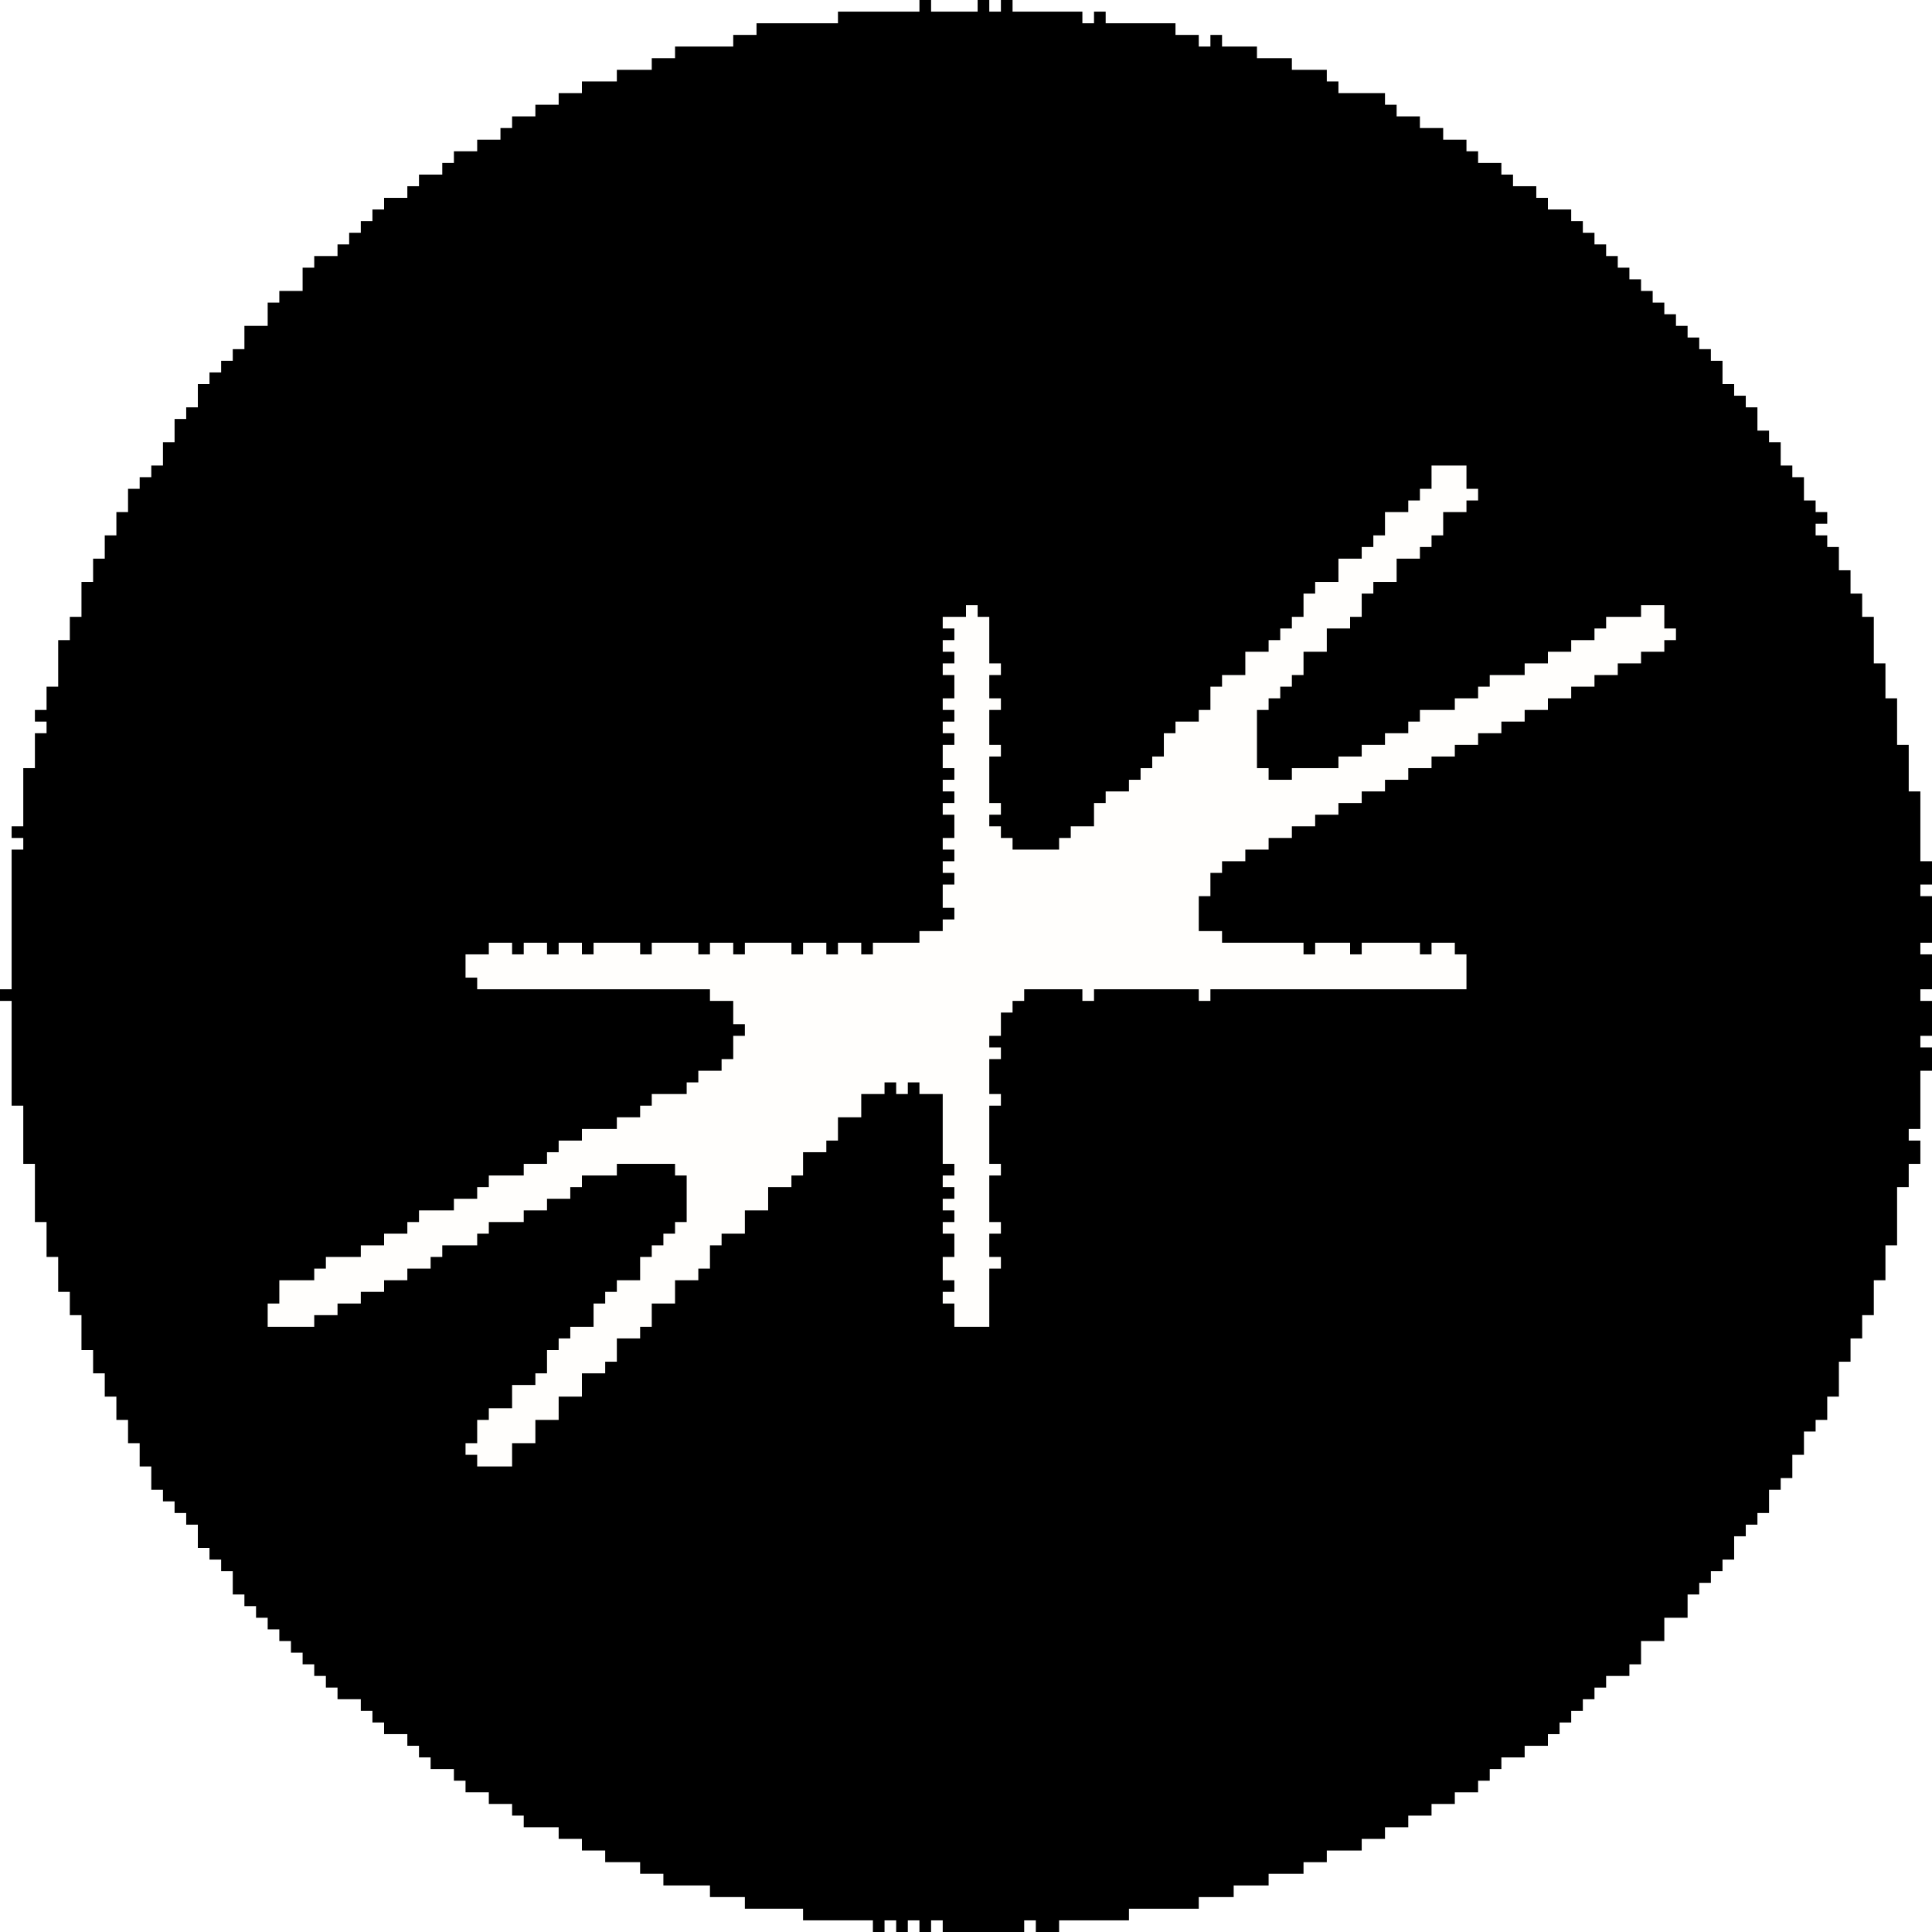
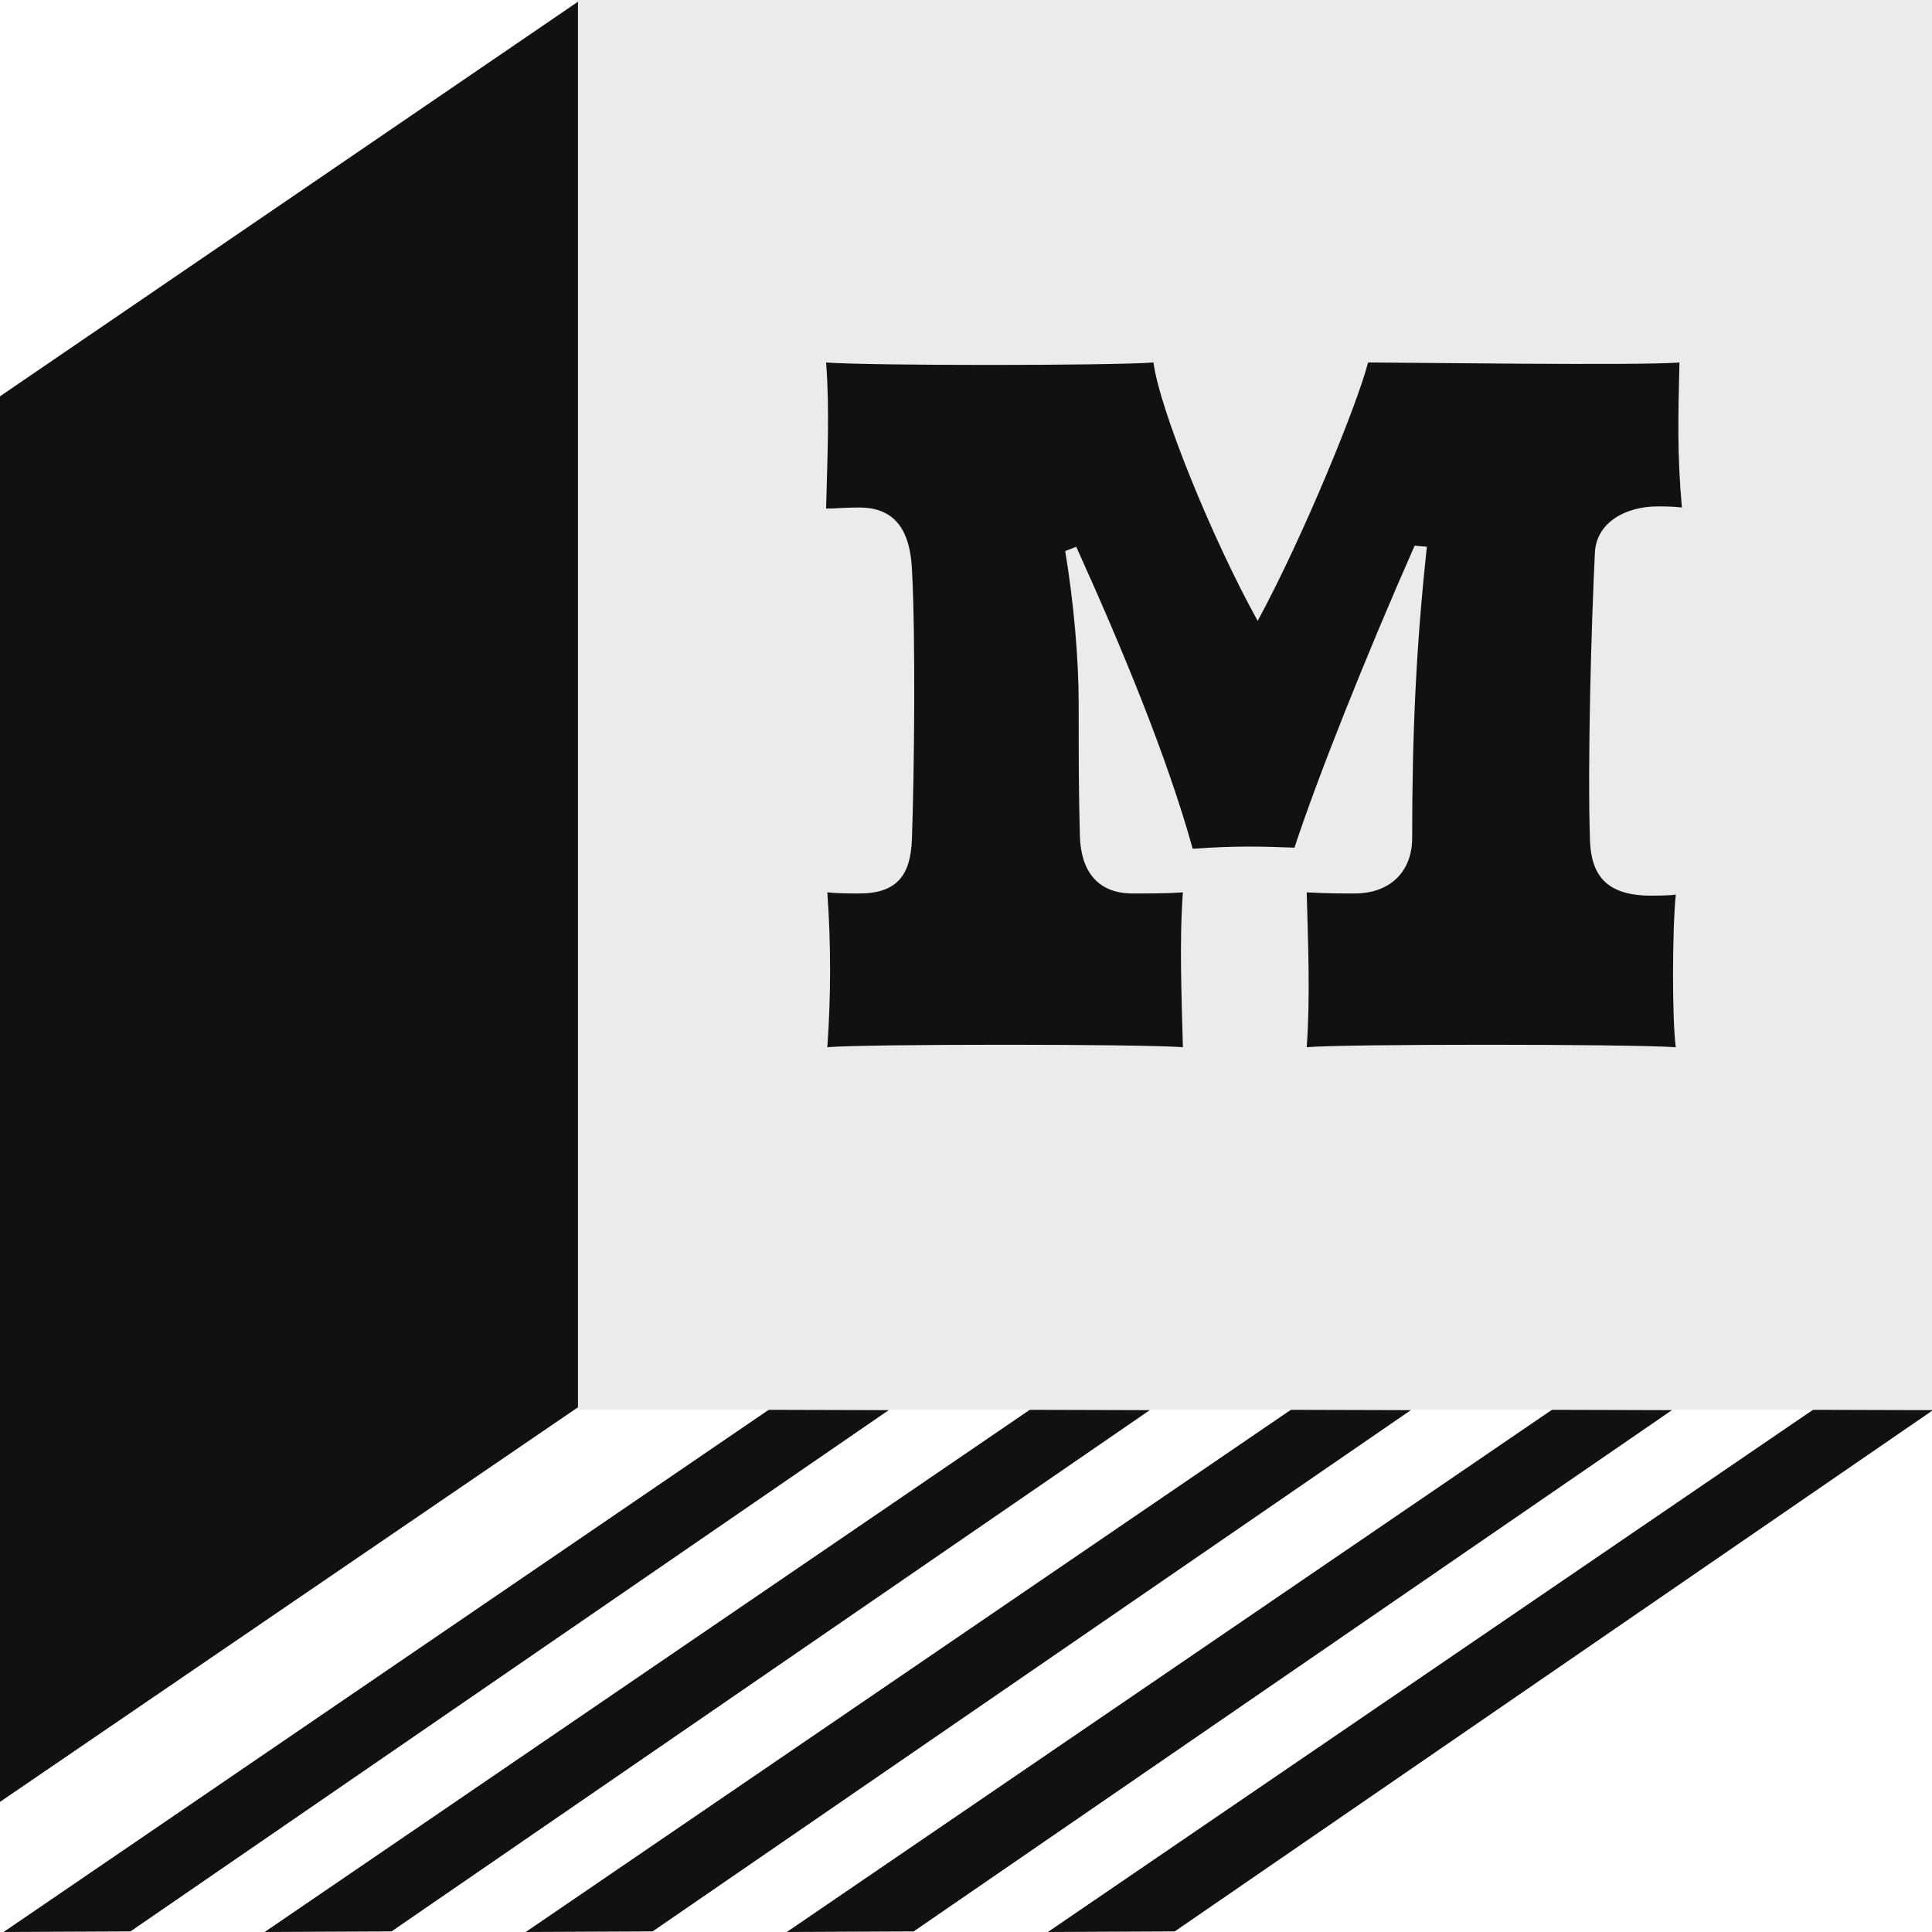
- <svg xmlns="http://www.w3.org/2000/svg" width="100%" height="100%" viewBox="0 0 100 100" fill-rule="evenodd" stroke-linejoin="round" stroke-miterlimit="2">
+ <svg xmlns="http://www.w3.org/2000/svg" width="100%" height="100%" viewBox="0 0 100 100" version="1.1" xml:space="preserve" style="fill-rule:evenodd;clip-rule:evenodd;stroke-linejoin:round;stroke-miterlimit:2;">
  <style>
        
        @media (prefers-color-scheme: light) {
            :root { filter: none; }
        }
        @media (prefers-color-scheme: dark) {
            :root { filter: invert(100%); }
        }
        
-         .rotate {
-             display: inline-block;
-             -webkit-animation: rotate 6s linear infinite;
-             animation: rotate 6s linear infinite;
- }
- 
-         @-webkit-keyframes rotate {
-             from {
-                 transform: rotate(0deg);
-             }
-             to {
-                 transform: rotate(360deg);
-             }
-         }
- 
-         @keyframes rotate {
-             from {
-                 transform: rotate(0deg);
-             }
-             to {
-                 transform: rotate(360deg);
-             }
-         }
- 
-         /* Apply the rotation to the inner path */
-         path {
-             transform-origin: center;
-             -webkit-animation: rotate 6s linear infinite;
-             animation: rotate 6s linear infinite;
-             }
-         }
-         
    </style>
-   <circle cx="50" cy="50" r="41.639" fill="#fffefc" />
-   <path d="M86.747 33.133h-.602v.602H84.94v.602h-1.205v.603H82.53v.602h-1.205v.603H80.12v.602h-1.204v.602h-1.205v.603h-1.205v.602h-1.205v.603h-1.205v.602h-1.204v.602h-1.205v.603h-1.205v.602h-1.205v.603h-1.205v.602h-1.205v.602h-1.204v.603h-1.205v.602h-1.205v.603h-.602v1.205h-.603v1.807h1.205v.602h4.217v.603h.602v-.603h1.808v.603h.602v-.603h3.012v.603h.602v-.603h1.205v.603h.603v1.807H62.651v.602h-.603v-.602h-5.422v.602h-.602v-.602h-3.012v.602h-.602v.603h-.603v1.204h-.602v.603h.602v.602h-.602v1.808h.602v.602h-.602v3.012h.602v.602h-.602v2.41h.602v.602h-.602v1.205h.602v.603h-.602v3.012h-1.807V67.47h-.603v-.603h.603v-.602h-.603V65.06h.603v-1.205h-.603v-.602h.603v-.602h-.603v-.603h.603v-.602h-.603v-.603h.603v-.602h-.603v-3.614H47.59v-.603h-.602v.603h-.602v-.603h-.603v.603h-1.205v1.204h-1.205v1.205h-.602v.603h-1.205v1.204h-.602v.603h-1.205v1.205h-1.205v1.204h-1.205v.603h-.602v1.205h-.602v.602H34.94v1.205h-1.205v1.205h-.602v.602h-1.205v1.205h-.603v.602H30.12v1.205h-1.204v1.205h-1.205v1.205h-1.205v1.205h-1.807v-.603h-.603v-.602h.603v-1.205h.602v-.602h1.205v-1.205h1.205v-.603h.602V69.88h.603v-.603h.602v-.602h1.205V67.47h.602v-.603h.603v-.602h1.205V65.06h.602v-.602h.602v-.603h.603v-.602h.602v-2.41h-.602v-.602h-3.012v.602H30.12v.603h-.602v.602h-1.205v.603h-1.205v.602h-1.807v.602h-.602v.603h-1.807v.602h-.603v.603h-1.205v.602H19.88v.602h-1.205v.603H17.47v.602h-1.205v.603h-2.41V67.47h.603v-1.205h1.807v-.602h.602v-.603h1.808v-.602h1.205v-.603h1.204v-.602h.603v-.602h1.807v-.603h1.205v-.602h.602v-.603h1.807v-.602h1.205v-.602h.603v-.603h1.204v-.602h1.808v-.603h1.205v-.602h.602v-.602h1.807v-.603h.603v-.602h1.204v-.603h.603v-1.205h.602v-.602h-.602v-1.205h-1.205v-.602H24.699v-.603h-.603v-1.204h1.205v-.603h1.205v.603h.602v-.603h1.205v.603h.603v-.603h1.204v.603h.603v-.603h2.41v.603h.602v-.603h2.41v.603h.602v-.603h1.205v.603h.602v-.603h2.41v.603h.602v-.603h1.205v.603h.602v-.603h1.205v.603h.603v-.603h2.409v-.602h1.205v-.603h.603v-.602h-.603v-1.205h.603v-.602h-.603v-.603h.603v-.602h-.603v-.603h.603v-1.204h-.603v-.603h.603v-.602h-.603v-.603h.603v-.602h-.603v-1.205h.603v-.602h-.603v-.603h.603v-.602h-.603v-.602h.603V34.94h-.603v-.603h.603v-.602h-.603v-.602h.603v-.603h-.603v-.602H50v-.603h.602v.603h.603v2.409h.602v.603h-.602v1.205h.602v.602h-.602v1.807h.602v.603h-.602v2.409h.602v.603h-.602v.602h.602v.602h.603v.603h2.409v-.603h.603v-.602h1.204v-1.205h.603v-.602h1.205v-.603h.602v-.602h.603v-.602h.602v-1.205h.602v-.603h1.205v-.602h.603v-1.205h.602v-.602h1.205v-1.205h1.205v-.602h.602v-.603h.602v-.602h.603v-1.205h.602v-.602h1.205v-1.205h1.205v-.603h.602v-.602h.603v-1.205h1.205v-.602h.602v-.603h.602v-1.205h1.808v1.205h.602v.603h-.602v.602h-1.205v1.205h-.603v.602h-.602v.603h-1.205v1.205h-1.205v.602h-.602v1.205h-.602v.602h-1.205v1.205H67.47v1.205h-.603v.602h-.602v.603h-.602v.602h-.603v3.012h.603v.602h1.204v-.602h2.41v-.602h1.205v-.603h1.205v-.602h1.205v-.603h.602v-.602h1.807v-.602h1.205v-.603h.602v-.602h1.808v-.603h1.204v-.602h1.205v-.602h1.205v-.603h.603v-.602h1.807v-.603h1.205v1.205h.602v.603zM100 45.783v-1.205h-.602v-3.614h-.603v-2.41h-.602v-2.409h-.603v-1.808h-.602v-2.409h-.602v-1.205h-.603v-1.205h-.602v-1.205h-.603v-.602h-.602v-.603h.602v-.602h-.602v-.602h-.603v-1.205h-.602v-.603h-.602v-1.205h-.603v-.602h-.602v-1.205h-.603v-.602h-.602v-.602h-.602v-1.205h-.603v-.603h-.602v-.602h-.603v-.603h-.602v-.602h-.602v-.602h-.603v-.603h-.602v-.602h-.603v-.603h-.602v-.602h-.602v-.602h-.603v-.603h-.602v-.602h-.603v-.603H80.12v-.602h-.602v-.602h-1.205v-.603h-.602v-.602h-1.205v-.603h-.602v-.602h-1.205v-.602h-1.205v-.603h-1.205v-.602h-.602v-.603h-2.41v-.602h-.602v-.603h-1.808v-.602H65.06V2.41h-1.807v-.603h-.602v.603h-.603v-.603h-1.205v-.602h-3.614V.602h-.603v.603h-.602V.602H52.41V0h-.603v.602h-.602V0h-.603v.602h-2.409V0h-.603v.602h-4.217v.603h-4.216v.602h-1.205v.603H34.94v.602h-1.205v.602h-1.807v.603H30.12v.602h-1.204v.603h-1.205v.602h-1.205v.603h-.602v.602h-1.205v.602h-1.205v.603h-.602v.602h-1.205v.603h-.603v.602H19.88v.602h-.603v.603h-.602v.602h-.603v.603h-.602v.602h-1.205v.602h-.602v1.205h-1.205v.603h-.603v1.204h-1.204v1.205h-.603v.603h-.602v.602h-.603v.603h-.602v1.204h-.603v.603h-.602v1.204h-.602v1.205h-.603v.603h-.602v.602h-.602v1.205h-.603v1.205h-.602v1.205h-.603v1.205h-.602v1.807h-.603v1.205h-.602v2.409H2.41v1.205h-.603v.602h.603v.603h-.603v1.807h-.602v3.012H.602v.602h.603v.603H.602v7.229H0v.602h.602v5.422h.603v3.012h.602v3.012h.603v1.807h.602v1.807h.602v1.205h.603v1.808h.602v1.204h.603v1.205h.602v1.205h.603v1.205h.602v1.205h.602v1.205h.603v.602h.602v.602h.602v.603h.603v1.204h.602v.603h.603v.602h.602v1.205h.603v.603h.602v.602h.602v.602h.603v.603h.602v.602h.603v.602h.602v.602h.602v.602h.603v.603h1.205v.602h.602v.603h.603v.602h1.204v.603h.603v.602h.602v.602h1.205v.603h.602v.602h1.205v.602h1.205v.603h.602v.602h1.808v.603h1.204v.602h1.205v.603h1.808v.602h1.204v.602h2.41v.603h1.807v.602h3.012v.603h3.615V100h.602v-.602h.603V100h.602v-.602h.602V100h.603v-.602h.602V100h4.217v-.602h.602V100h1.205v-.602h3.615v-.603h3.614v-.602h1.807v-.603h1.808v-.602h1.807v-.602h1.205v-.603h1.807v-.602h1.205v-.603h1.205v-.602h1.204v-.603h1.205v-.602h1.205v-.602h.602v-.603h.603v-.602h1.205v-.602h1.204v-.603h.603v-.602h.602v-.603h.603v-.602h.602v-.603h.603v-.602h1.204v-.602h.603V84.94h1.205v-1.205h1.204V82.53h.603v-.602h.602v-.603h.603v-.602h.602v-1.205h.602v-.602h.603v-.603h.602v-1.204h.603v-.603h.602v-1.205h.602v-1.205h.603v-.602h.602v-1.205h.603v-1.807h.602v-1.205h.603v-1.205h.602v-1.807h.602v-1.807h.603v-3.012h.602v-1.205h.603v-1.205h-.603v-.602h.603v-3.012H100v-1.205h-.602v-.603H100v-1.807h-.602v-.602H100v-1.807h-.602v-.603H100v-2.409h-.602v-.603H100z" fill-rule="nonzero" />
+   <g transform="matrix(1,0,0,1,5.16822e-05,0.124416)">
+     <g transform="matrix(0.990601,0,0,0.990601,-1.00175,0.68461)">
+       <g transform="matrix(0.176638,0,-0.002993,0.171469,-25.2348,-43.8446)">
+         <path d="M201.406,839.485L163.876,839.666L387.545,680.513L423.047,680.616L201.406,839.485Z" style="fill:rgb(17,17,17);" />
+       </g>
+       <g transform="matrix(0.176638,0,-0.002993,0.171469,-11.5937,-43.8446)">
+         <path d="M201.406,839.485L163.876,839.666L387.545,680.513L423.047,680.616L201.406,839.485Z" style="fill:rgb(17,17,17);" />
+       </g>
+       <g transform="matrix(0.176638,0,-0.002993,0.171469,2.04739,-43.8446)">
+         <path d="M201.406,839.485L163.876,839.666L387.545,680.513L423.047,680.616L201.406,839.485Z" style="fill:rgb(17,17,17);" />
+       </g>
+       <g transform="matrix(0.176638,0,-0.002993,0.171469,15.6885,-43.8446)">
+         <path d="M201.406,839.485L163.876,839.666L387.545,680.513L423.047,680.616L201.406,839.485Z" style="fill:rgb(17,17,17);" />
+       </g>
+       <g transform="matrix(0.176638,0,-0.002993,0.171469,29.3296,-43.8446)">
+         <path d="M201.406,839.485L163.876,839.666L387.545,680.513L423.047,680.616L201.406,839.485Z" style="fill:rgb(17,17,17);" />
+       </g>
+     </g>
+     <g transform="matrix(0.116008,0,0,0.120606,-8.00381,-14.9589)">
+       <rect x="326" y="123" width="605" height="605" style="fill:rgb(235,235,235);" />
+     </g>
+     <g transform="matrix(5.28851,0,0,4.70286,205.37,1473.59)">
+       <path d="M-30.748,-309.376C-30.712,-308.848 -30.736,-308.332 -30.748,-307.768C-30.664,-307.768 -30.556,-307.78 -30.424,-307.78C-30.124,-307.78 -29.932,-307.6 -29.908,-307.108C-29.872,-306.364 -29.884,-304.9 -29.908,-304.132C-29.92,-303.736 -30.052,-303.532 -30.424,-303.532C-30.52,-303.532 -30.628,-303.532 -30.736,-303.544C-30.7,-302.98 -30.7,-302.404 -30.736,-301.84C-30.352,-301.876 -27.676,-301.876 -27.256,-301.84C-27.268,-302.38 -27.292,-303.004 -27.256,-303.544C-27.412,-303.532 -27.568,-303.532 -27.748,-303.532C-28.096,-303.532 -28.252,-303.784 -28.264,-304.156C-28.276,-304.636 -28.276,-305.056 -28.276,-305.62C-28.276,-306.112 -28.324,-306.736 -28.408,-307.3L-28.3,-307.348C-27.856,-306.244 -27.412,-305.044 -27.16,-304.024C-26.716,-304.06 -26.452,-304.048 -26.164,-304.036C-25.936,-304.816 -25.468,-306.136 -24.988,-307.36L-24.868,-307.348C-24.976,-306.232 -25.012,-305.26 -25.012,-304.144C-25.012,-303.772 -25.228,-303.532 -25.576,-303.532C-25.72,-303.532 -25.84,-303.532 -26.044,-303.544C-26.032,-303.004 -26.008,-302.404 -26.044,-301.84C-25.684,-301.876 -22.924,-301.876 -22.432,-301.84C-22.468,-302.14 -22.468,-303.1 -22.432,-303.52C-22.48,-303.508 -22.66,-303.508 -22.672,-303.508C-23.116,-303.508 -23.26,-303.736 -23.272,-304.12C-23.296,-304.96 -23.26,-306.448 -23.224,-307.276C-23.212,-307.624 -22.912,-307.792 -22.612,-307.792C-22.528,-307.792 -22.468,-307.792 -22.372,-307.78C-22.42,-308.368 -22.408,-308.812 -22.396,-309.376C-22.792,-309.34 -25.06,-309.376 -25.444,-309.376C-25.54,-308.944 -26.068,-307.48 -26.524,-306.532C-26.968,-307.432 -27.484,-308.86 -27.544,-309.376C-27.988,-309.34 -30.316,-309.34 -30.748,-309.376Z" style="fill:rgb(17,17,17);fill-rule:nonzero;" />
+     </g>
+     <g transform="matrix(0.111767,0,0,0.126572,-14.3905,-12.9203)">
+       <path d="M128.754,837.945L396.407,676.587L396.407,101.8L128.754,263.158L128.754,837.945Z" style="fill:rgb(17,17,17);" />
+     </g>
+   </g>
</svg>
